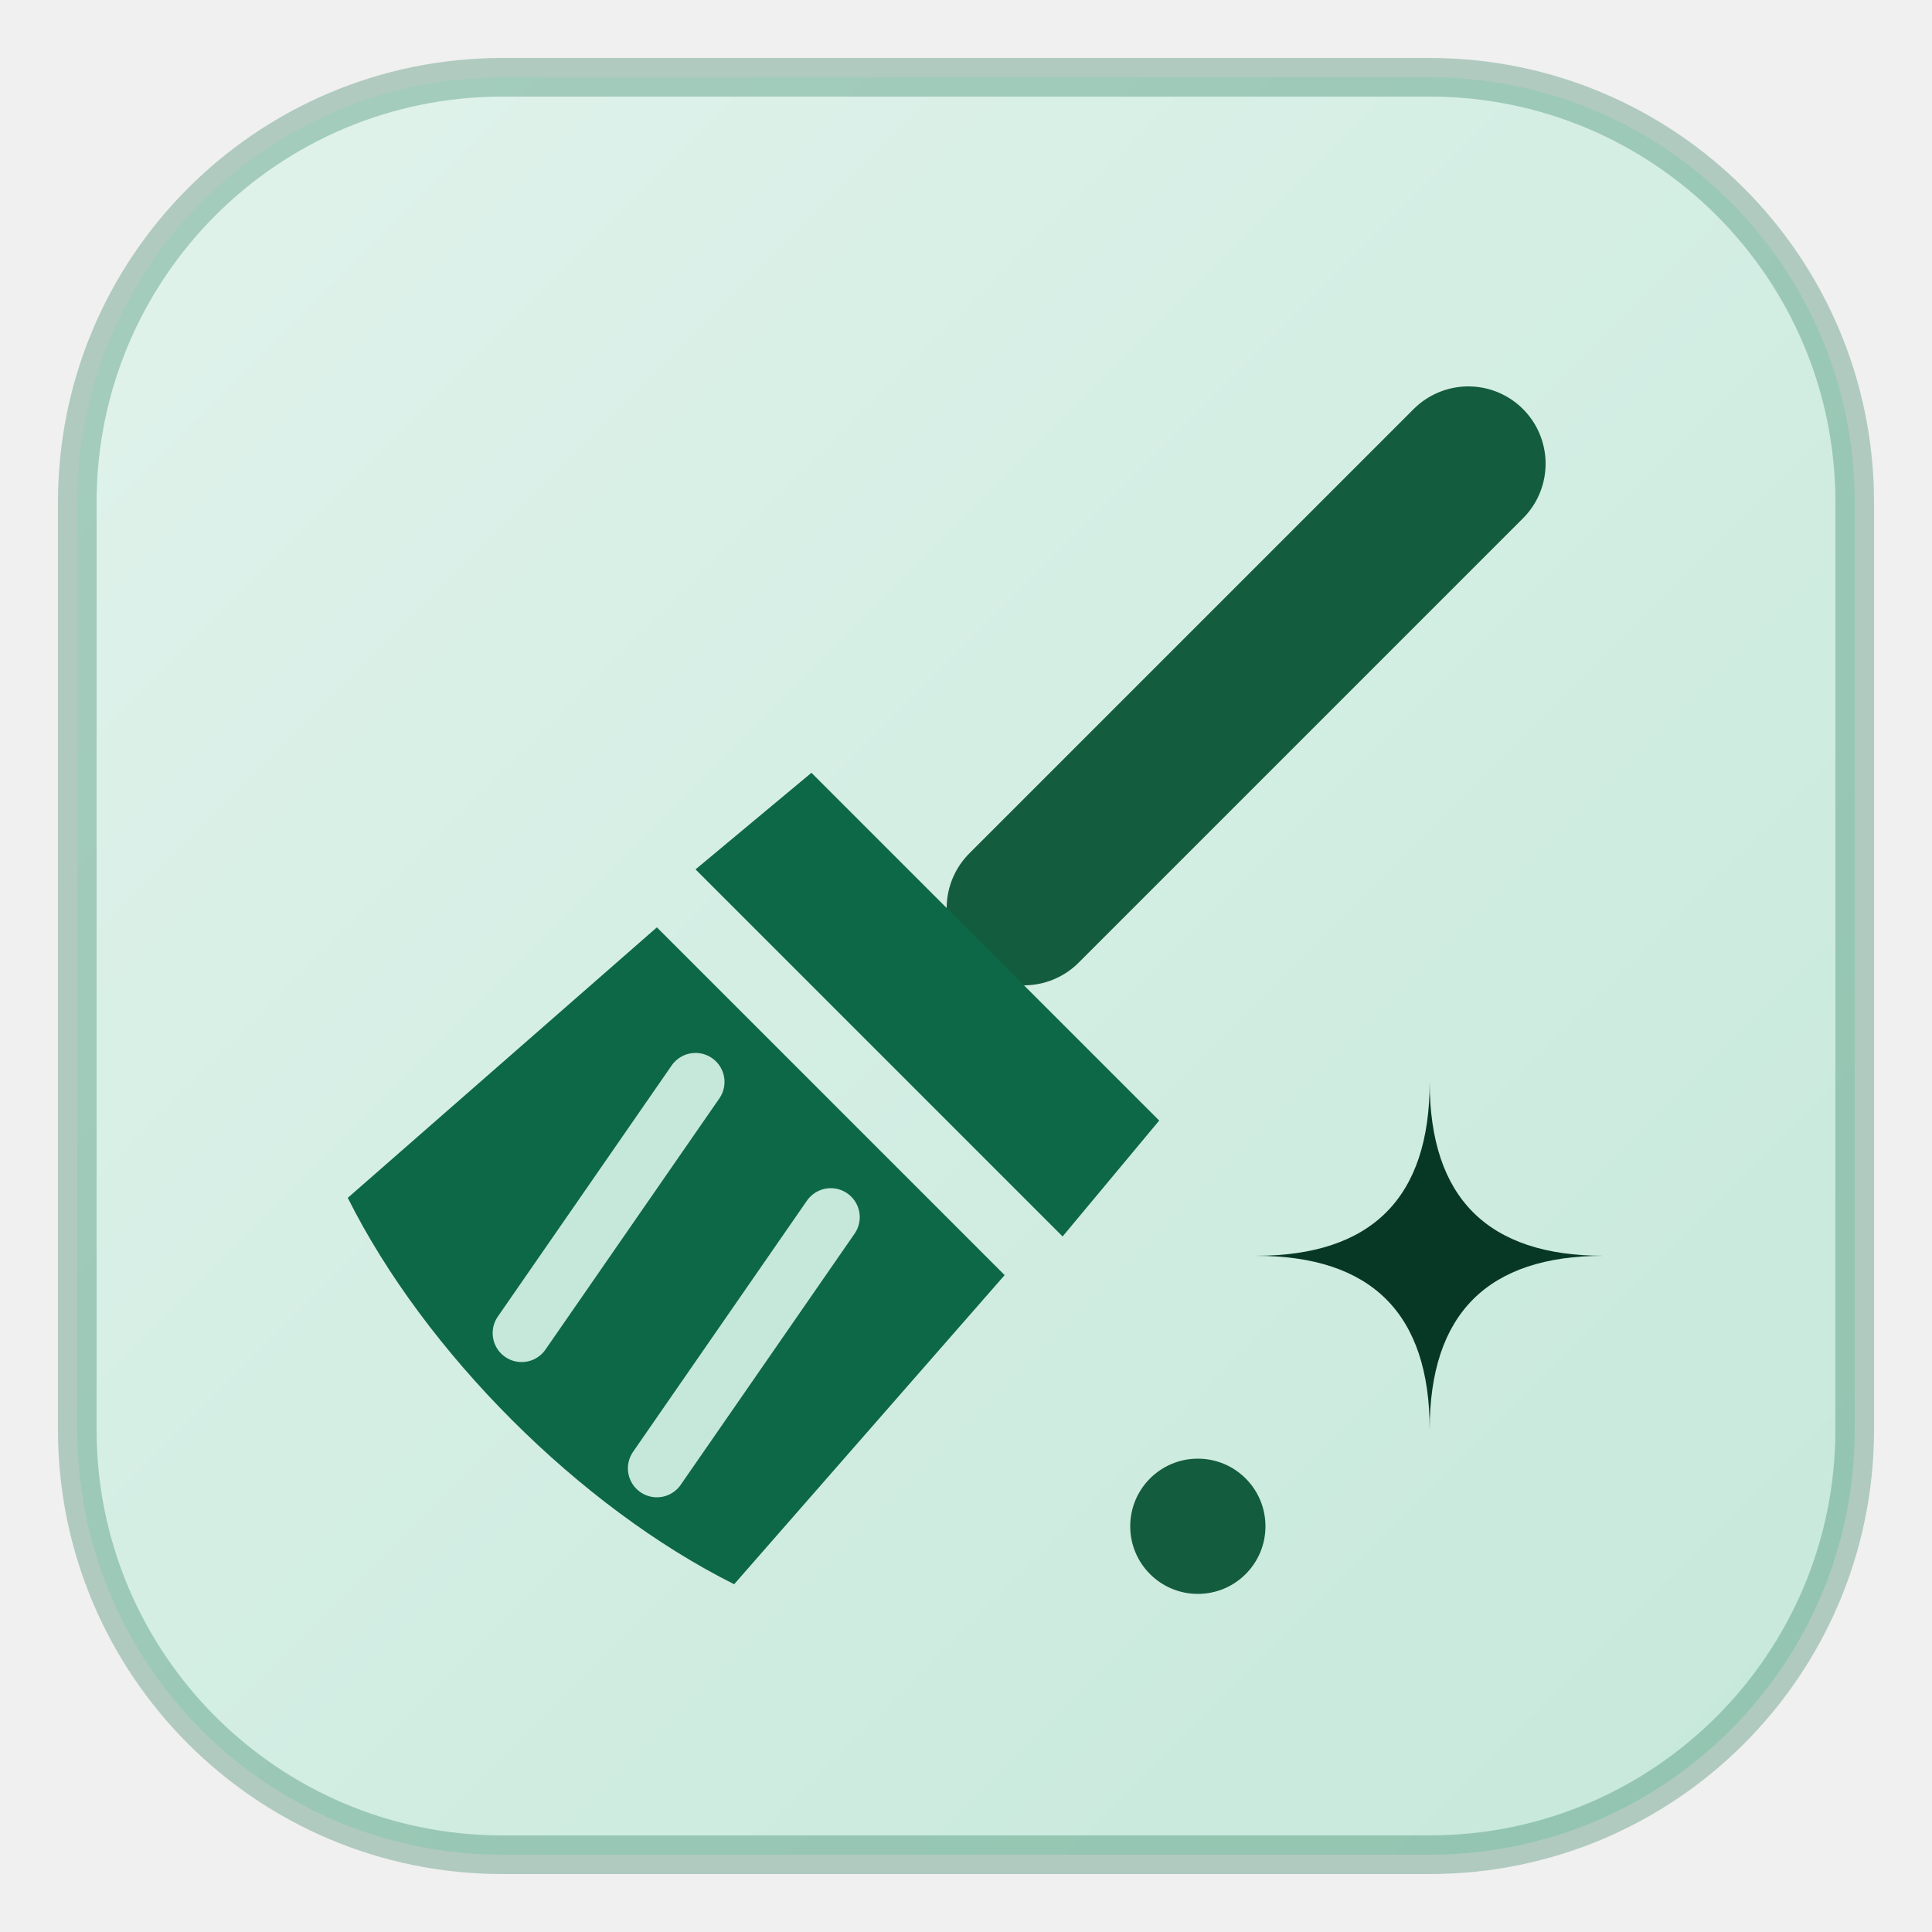
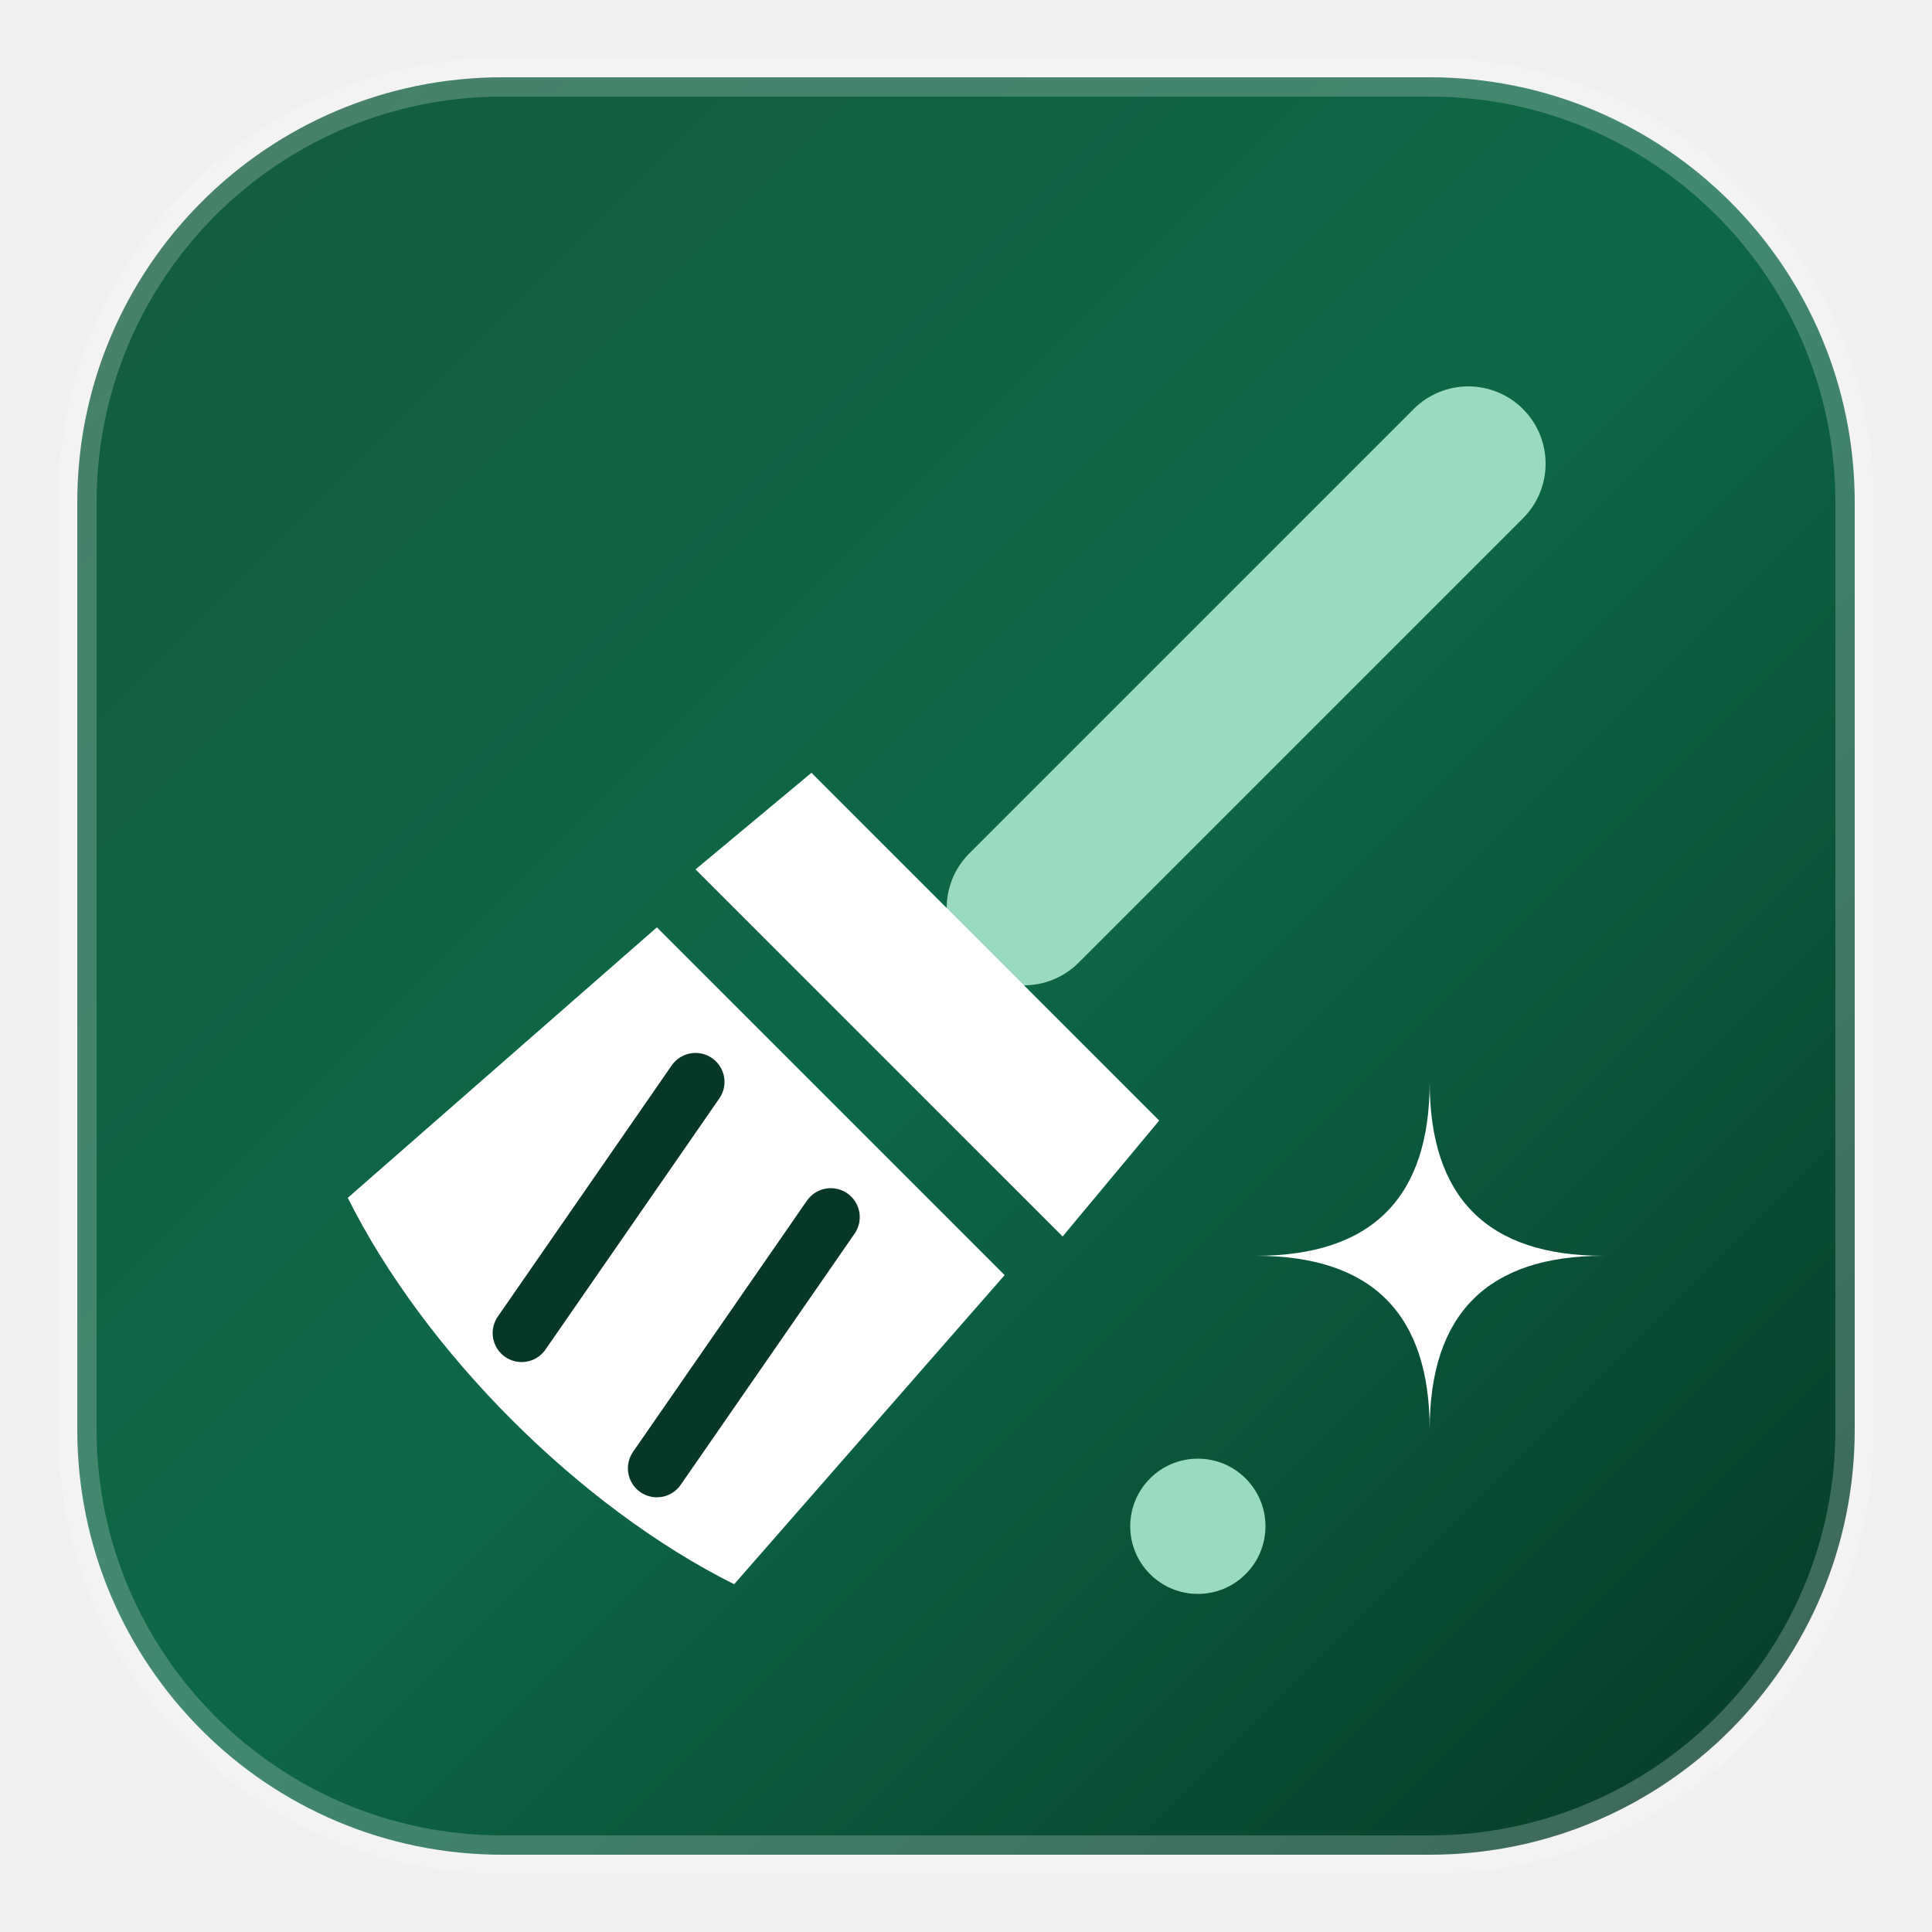
<svg xmlns="http://www.w3.org/2000/svg" viewBox="0 0 100 100">
  <defs>
-     <linearGradient id="mintBg" x1="0%" y1="0%" x2="100%" y2="100%">
-       <stop offset="0%" stop-color="#e1f3ec" />
-       <stop offset="100%" stop-color="#c5e8da" />
+     <linearGradient id="emeraldBg" x1="0%" y1="0%" x2="100%" y2="100%">
+       <stop offset="0%" stop-color="#145c3e" />
+       <stop offset="50%" stop-color="#0d6847" />
+       <stop offset="100%" stop-color="#073825" />
    </linearGradient>
  </defs>
-   <rect x="4" y="4" width="92" height="92" rx="22" fill="url(#mintBg)" stroke="rgba(13, 104, 71, 0.28)" stroke-width="2" />
-   <line x1="76" y1="24" x2="53" y2="47" stroke="#145c3e" stroke-width="8" stroke-linecap="round" />
-   <path d="M 42 40 L 60 58 L 55 64 L 36 45 Z" fill="#0d6847" />
-   <path d="M 34 48 L 52 66 L 38 82 C 30 78, 22 70, 18 62 Z" fill="#0d6847" />
-   <line x1="34" y1="76" x2="43" y2="63" stroke="#c5e8da" stroke-width="3" stroke-linecap="round" />
-   <line x1="27" y1="69" x2="36" y2="56" stroke="#c5e8da" stroke-width="3" stroke-linecap="round" />
-   <path d="M 74 56 Q 74 65 83 65 Q 74 65 74 74 Q 74 65 65 65 Q 74 65 74 56 Z" fill="#073825" />
-   <circle cx="62" cy="79" r="3.5" fill="#145c3e" />
+   <rect x="4" y="4" width="92" height="92" rx="22" fill="url(#emeraldBg)" stroke="rgba(255, 255, 255, 0.22)" stroke-width="2" />
+   <line x1="76" y1="24" x2="53" y2="47" stroke="#9adbc0" stroke-width="8" stroke-linecap="round" />
+   <path d="M 42 40 L 60 58 L 55 64 L 36 45 Z" fill="#ffffff" />
+   <path d="M 34 48 L 52 66 L 38 82 C 30 78, 22 70, 18 62 Z" fill="#ffffff" />
+   <line x1="34" y1="76" x2="43" y2="63" stroke="#073825" stroke-width="3" stroke-linecap="round" />
+   <line x1="27" y1="69" x2="36" y2="56" stroke="#073825" stroke-width="3" stroke-linecap="round" />
+   <path d="M 74 56 Q 74 65 83 65 Q 74 65 74 74 Q 74 65 65 65 Q 74 65 74 56 Z" fill="#ffffff" />
+   <circle cx="62" cy="79" r="3.5" fill="#9adbc0" />
</svg>
